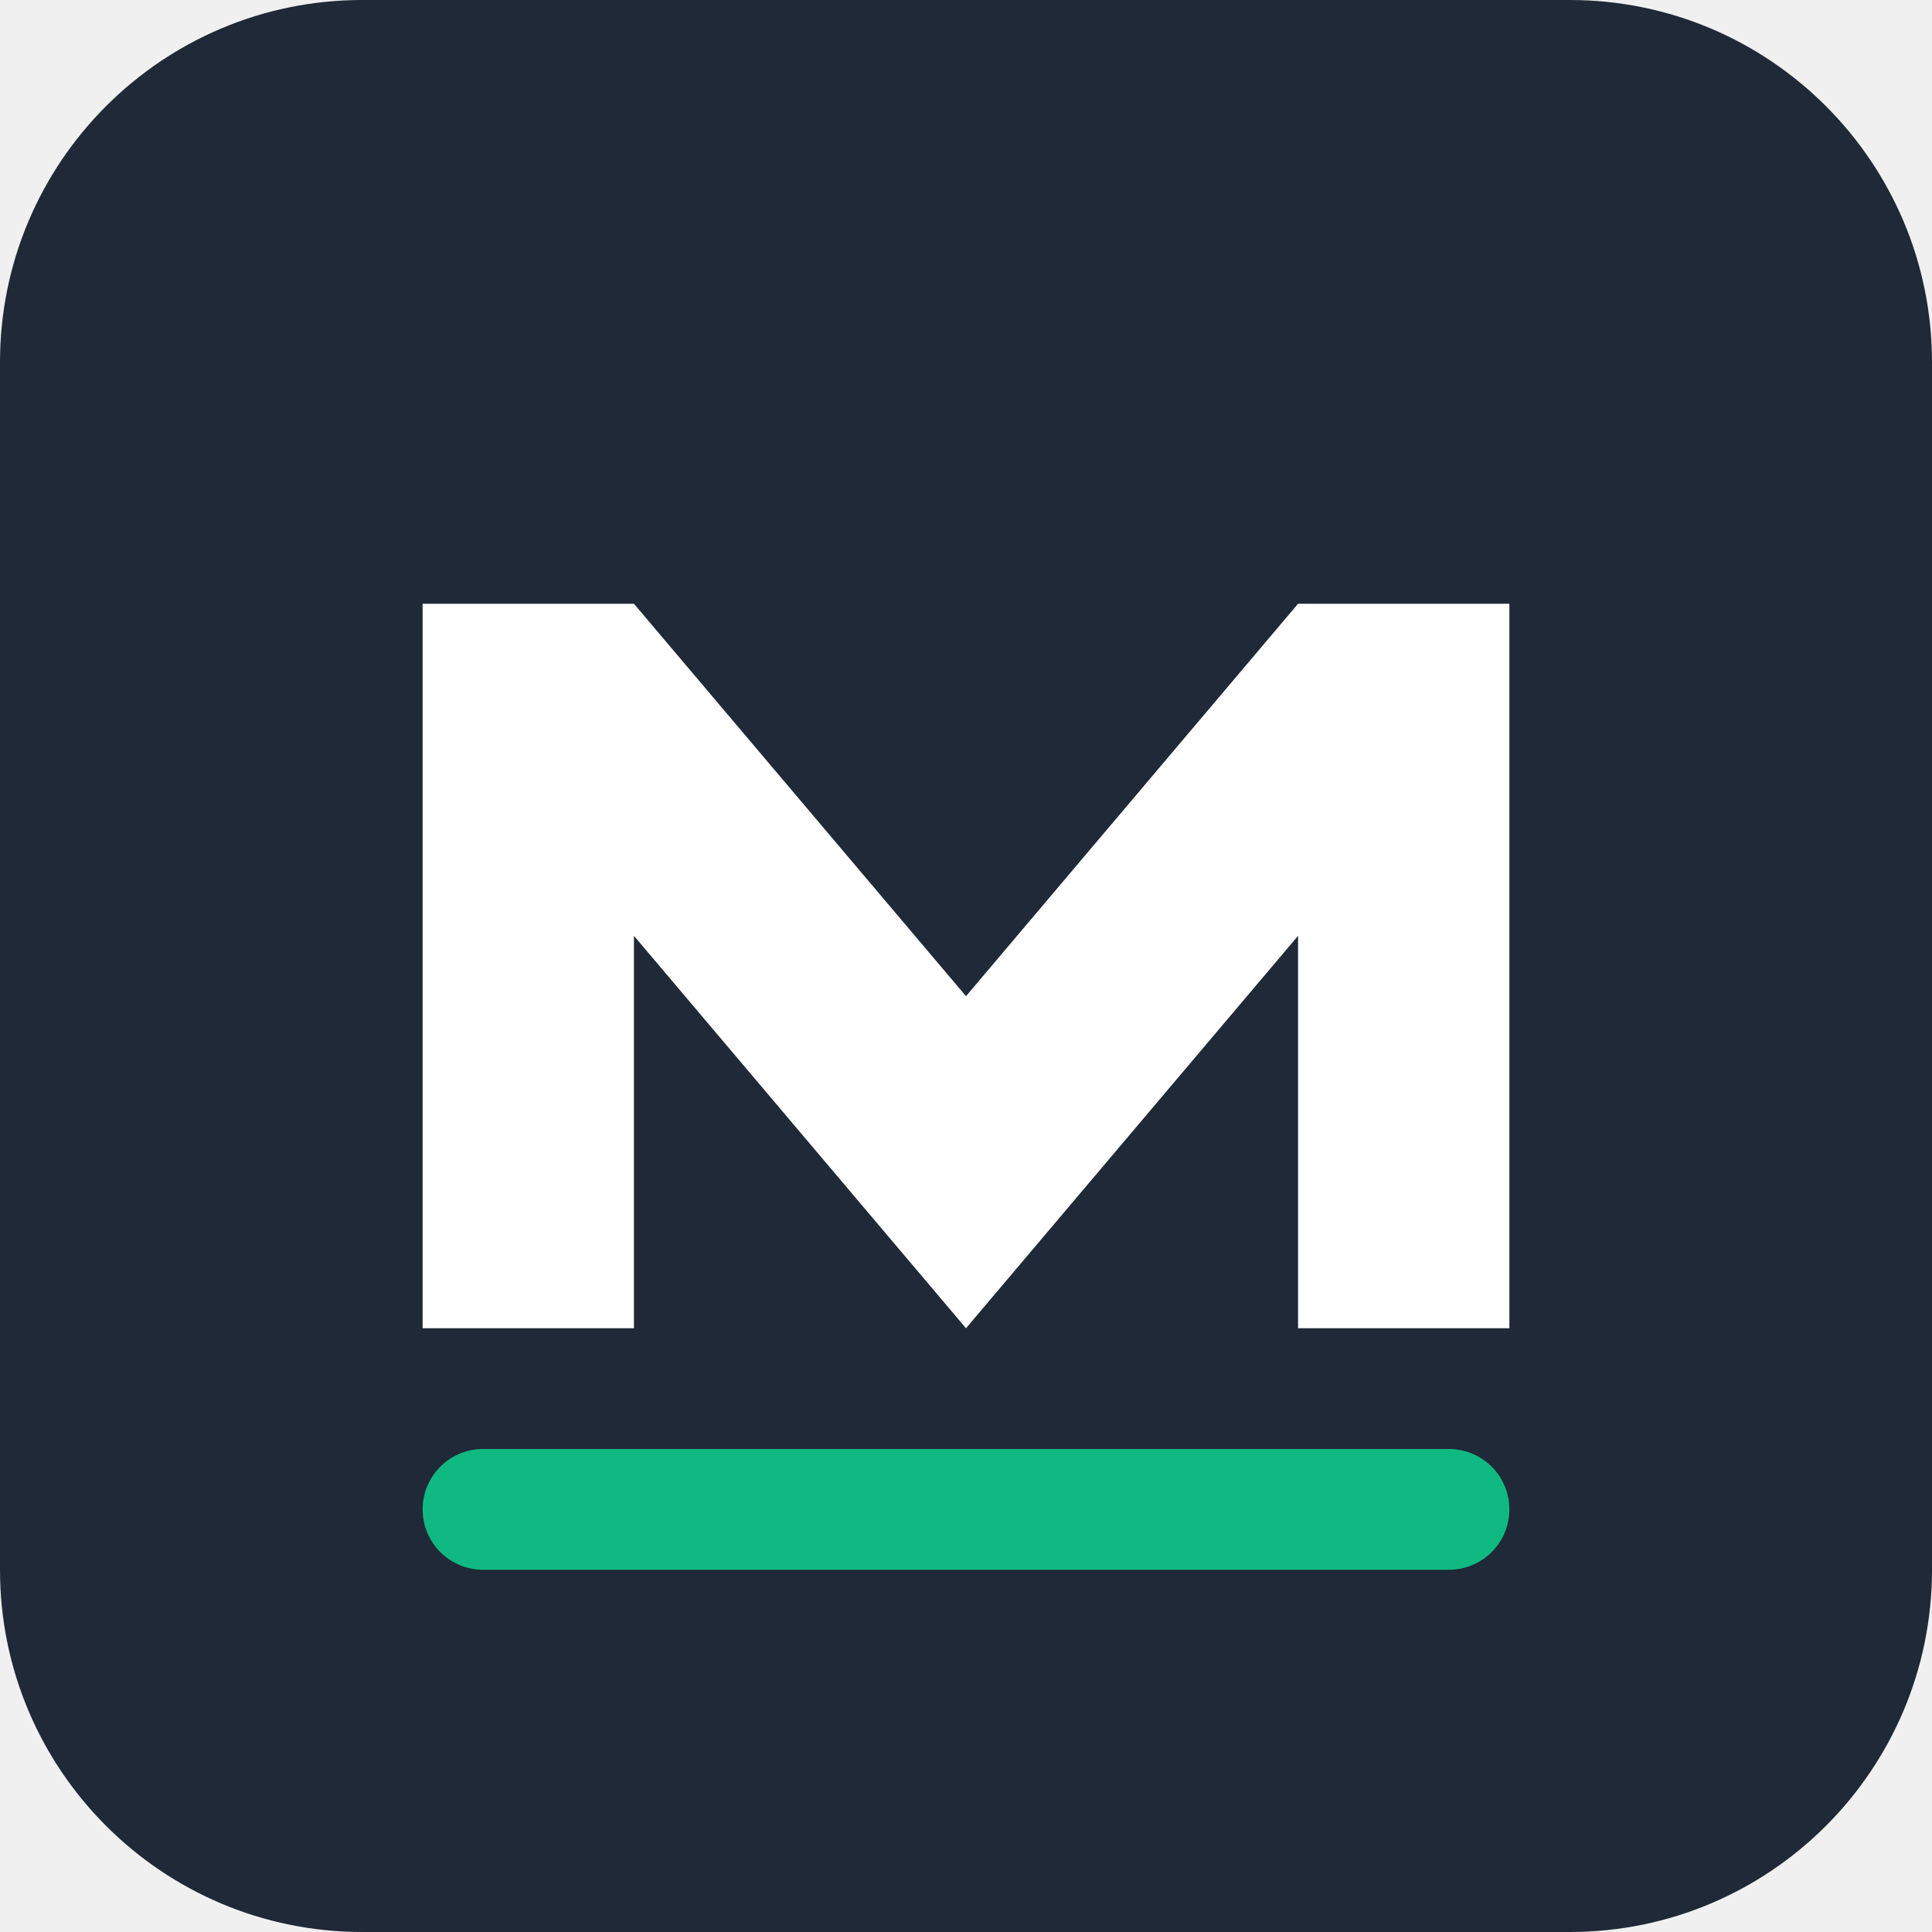
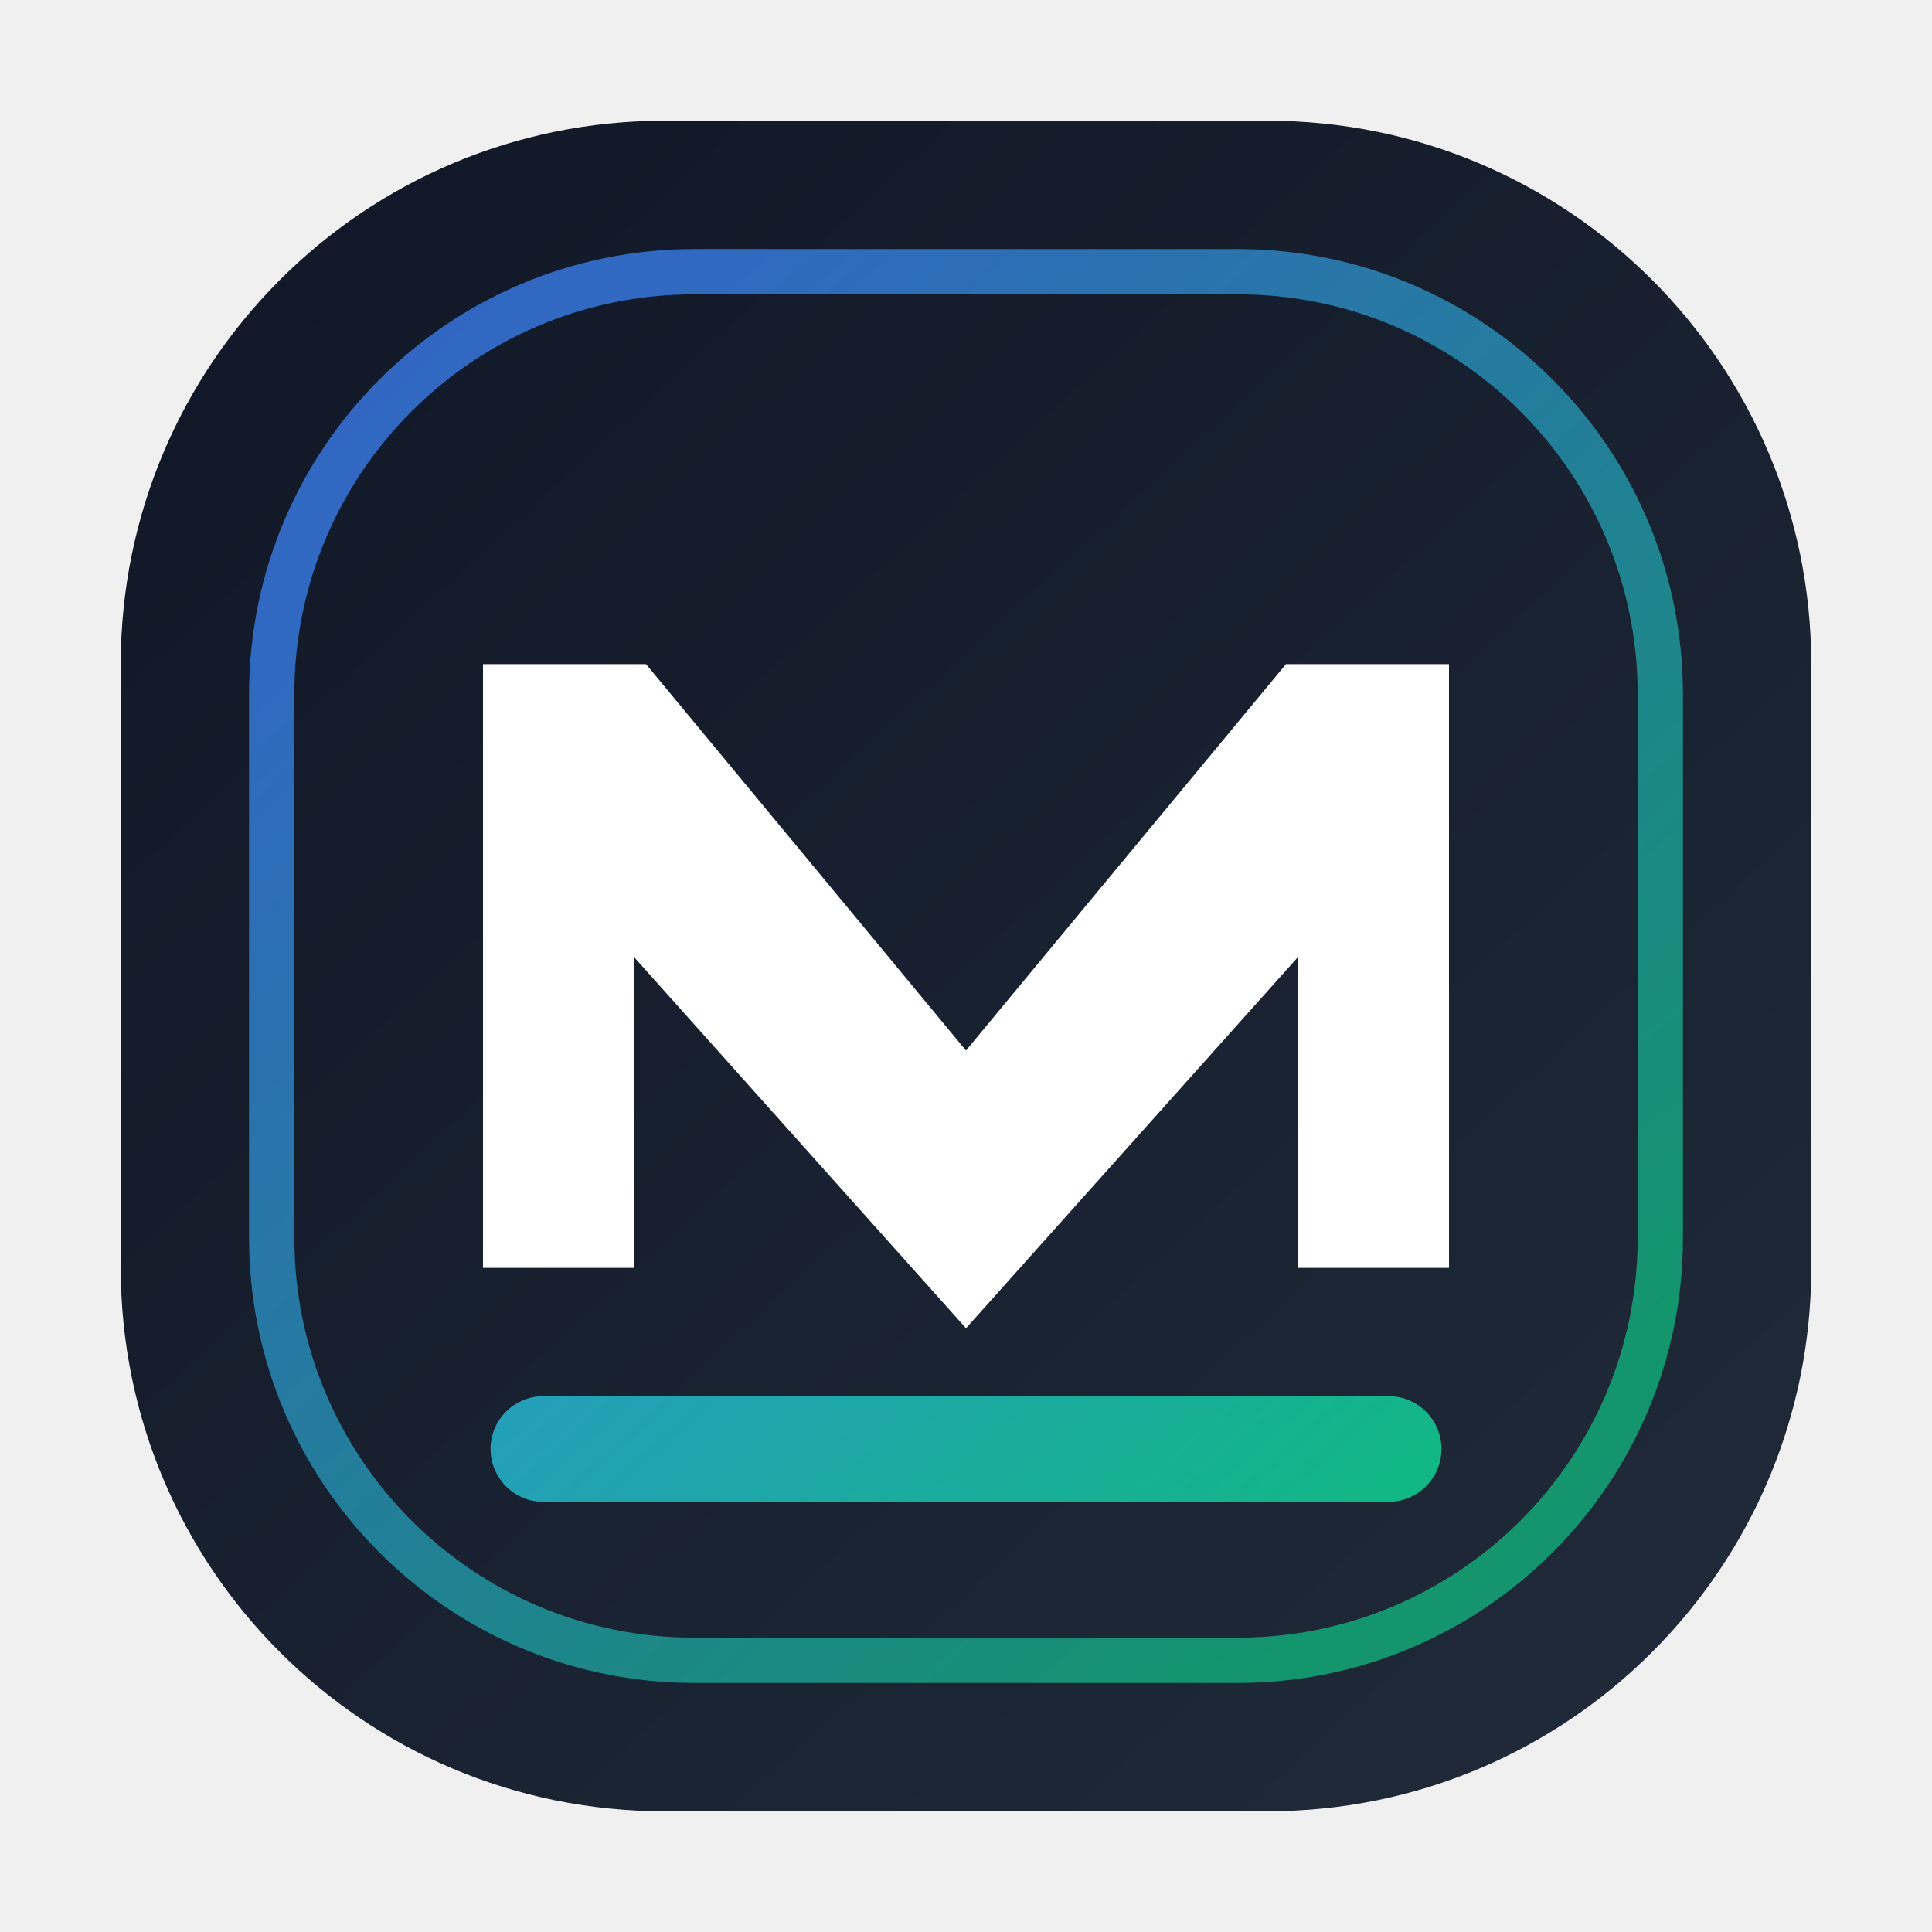
- <svg xmlns="http://www.w3.org/2000/svg" viewBox="0 0 64 64" role="img" aria-label="Md Anwar Alam favicon">
-   <rect width="64" height="64" rx="12" fill="#1f2937" />
-   <path d="M14 44V20h7l11 13 11-13h7v24h-7V31L32 44 21 31v13h-7Z" fill="#ffffff" />
-   <path d="M16 50h32" stroke="#10b981" stroke-width="4" stroke-linecap="round" />
+ <svg xmlns="http://www.w3.org/2000/svg" viewBox="0 0 64 64" role="img" aria-label="Md Anwar Alam logo">
+   <defs>
+     <linearGradient id="bg" x1="10" y1="8" x2="54" y2="56" gradientUnits="userSpaceOnUse">
+       <stop offset="0" stop-color="#111827" />
+       <stop offset="1" stop-color="#1f2937" />
+     </linearGradient>
+     <linearGradient id="accent" x1="16" y1="14" x2="48" y2="50" gradientUnits="userSpaceOnUse">
+       <stop offset="0" stop-color="#3b82f6" />
+       <stop offset="1" stop-color="#10b981" />
+     </linearGradient>
+   </defs>
+   <rect x="4" y="4" width="56" height="56" rx="18" fill="url(#bg)" />
+   <rect x="9" y="9" width="46" height="46" rx="14" fill="none" stroke="url(#accent)" stroke-width="1.5" opacity="0.75" />
+   <path d="M16 42V22h5.4l10.6 12.8L42.6 22H48v20h-5V31.7L32 44l-11-12.3V42h-5Z" fill="#ffffff" />
+   <path d="M18 48h28" stroke="url(#accent)" stroke-width="3.5" stroke-linecap="round" />
</svg>
